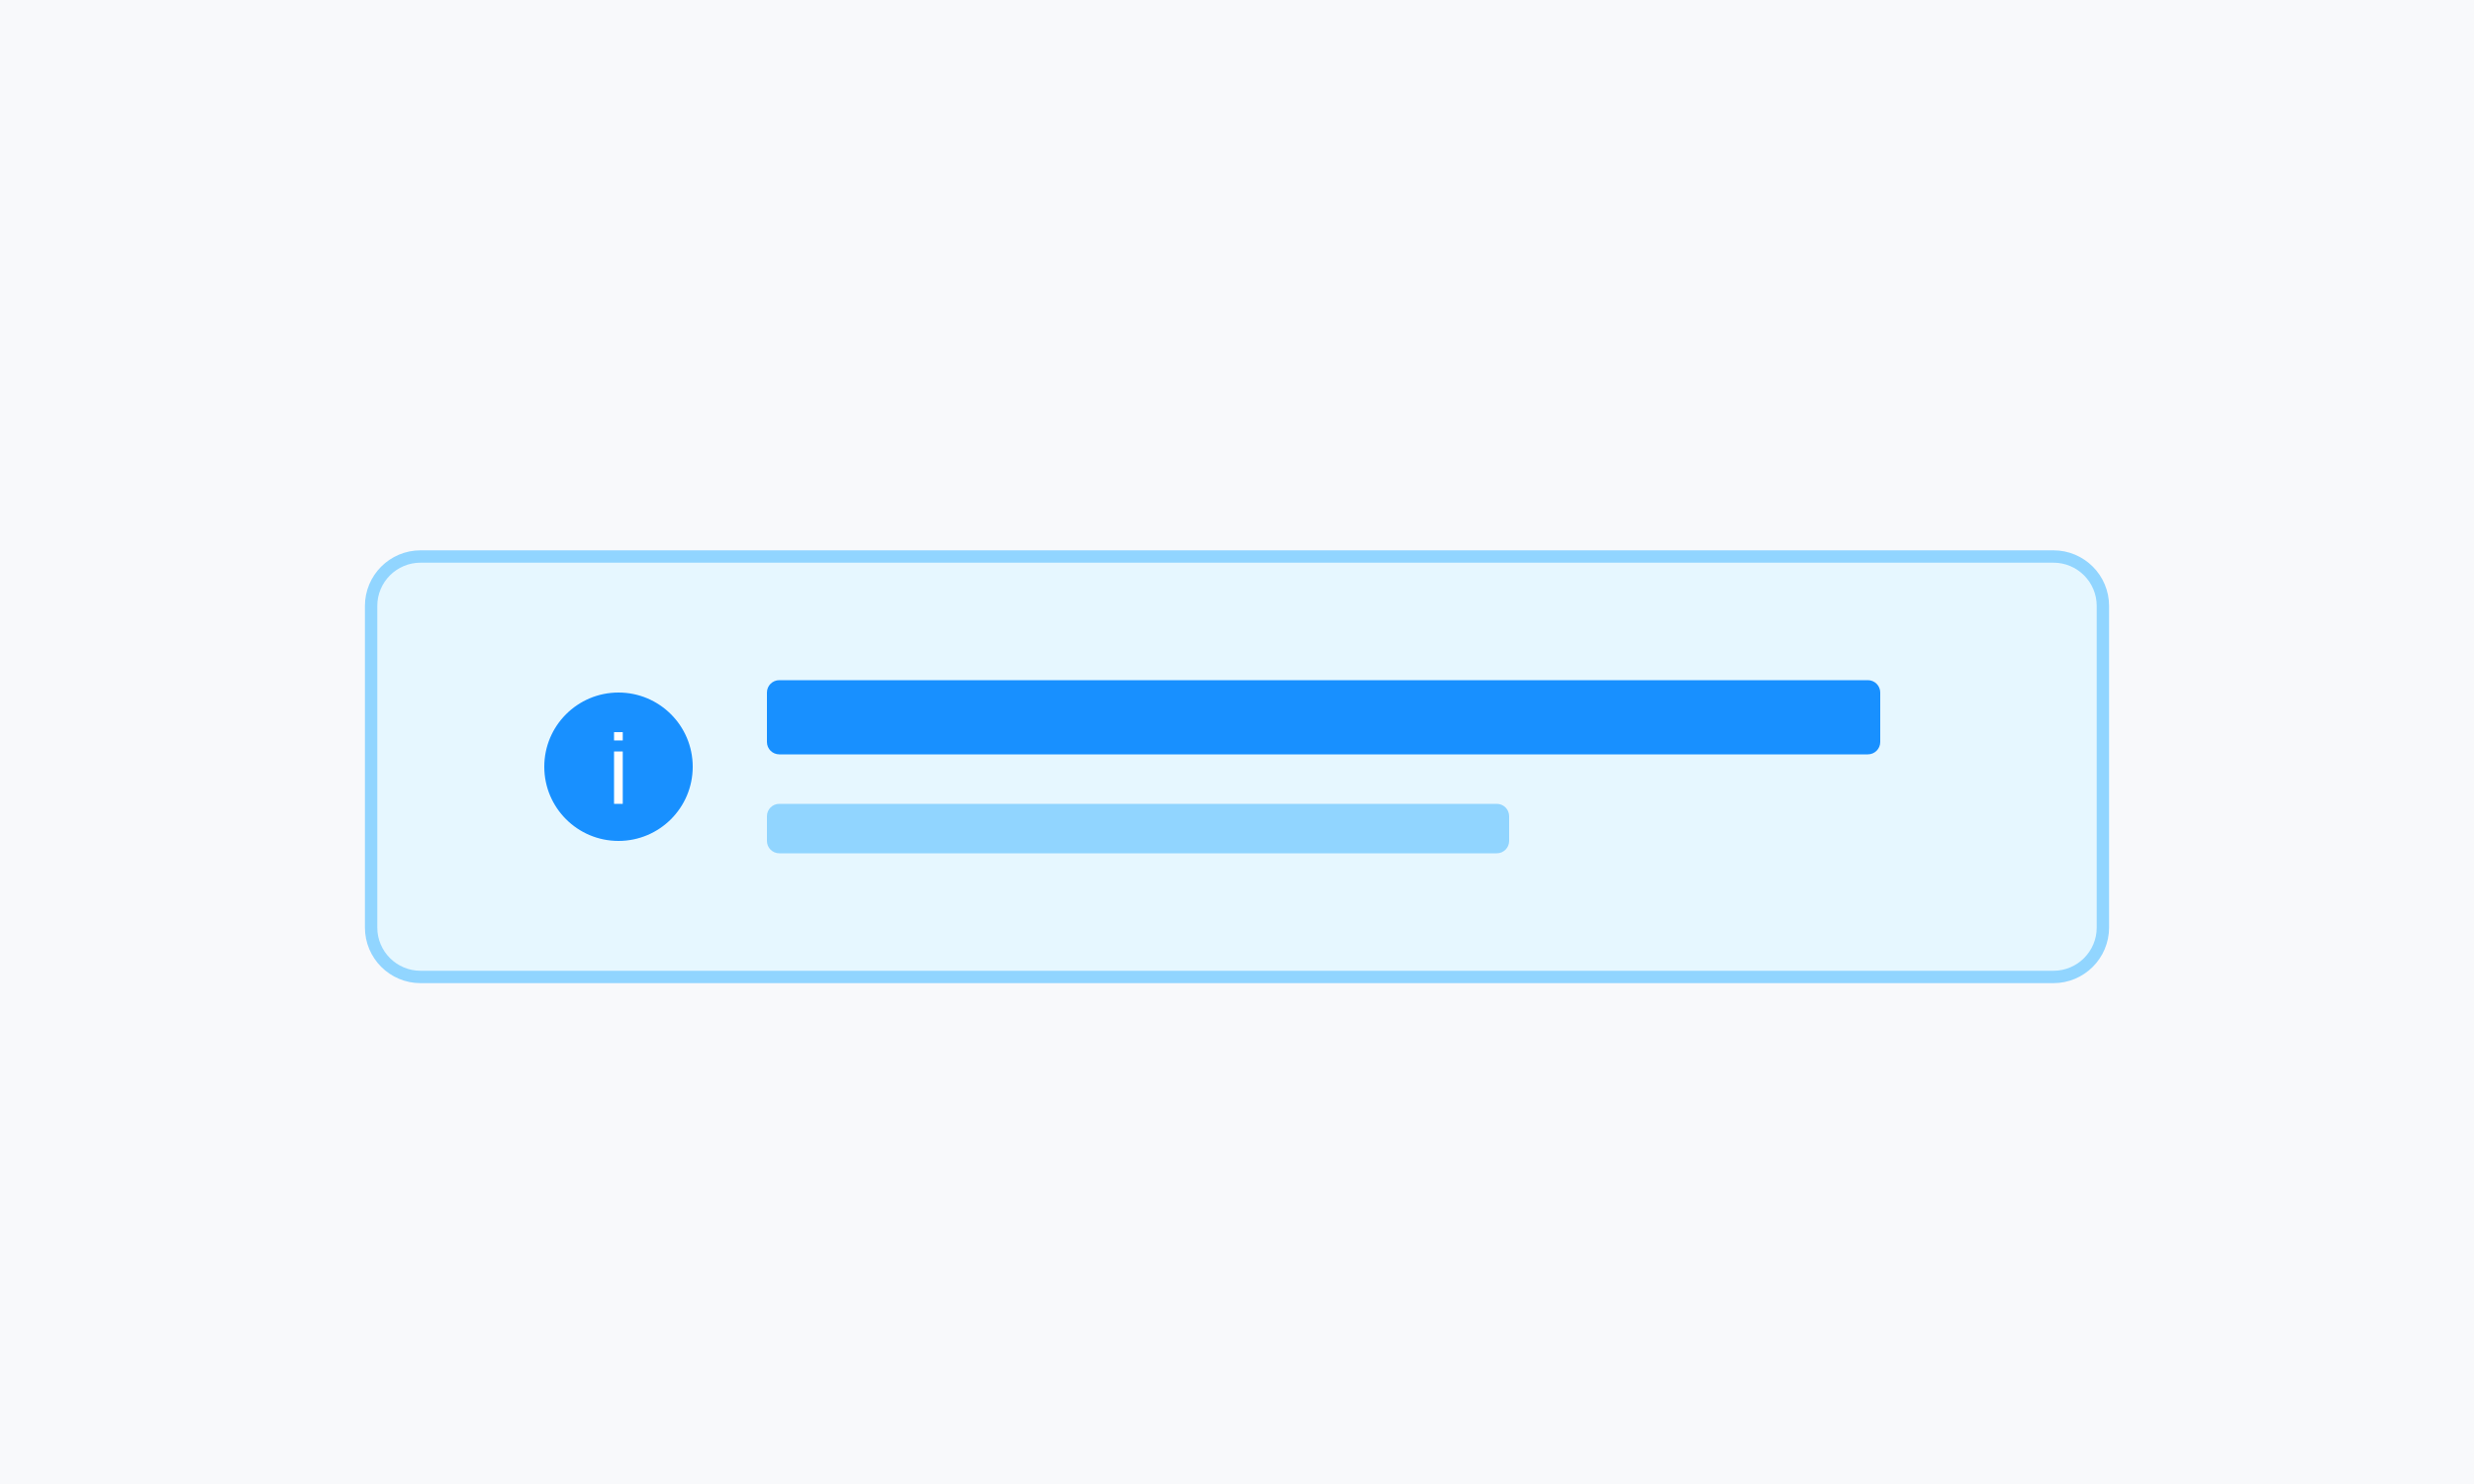
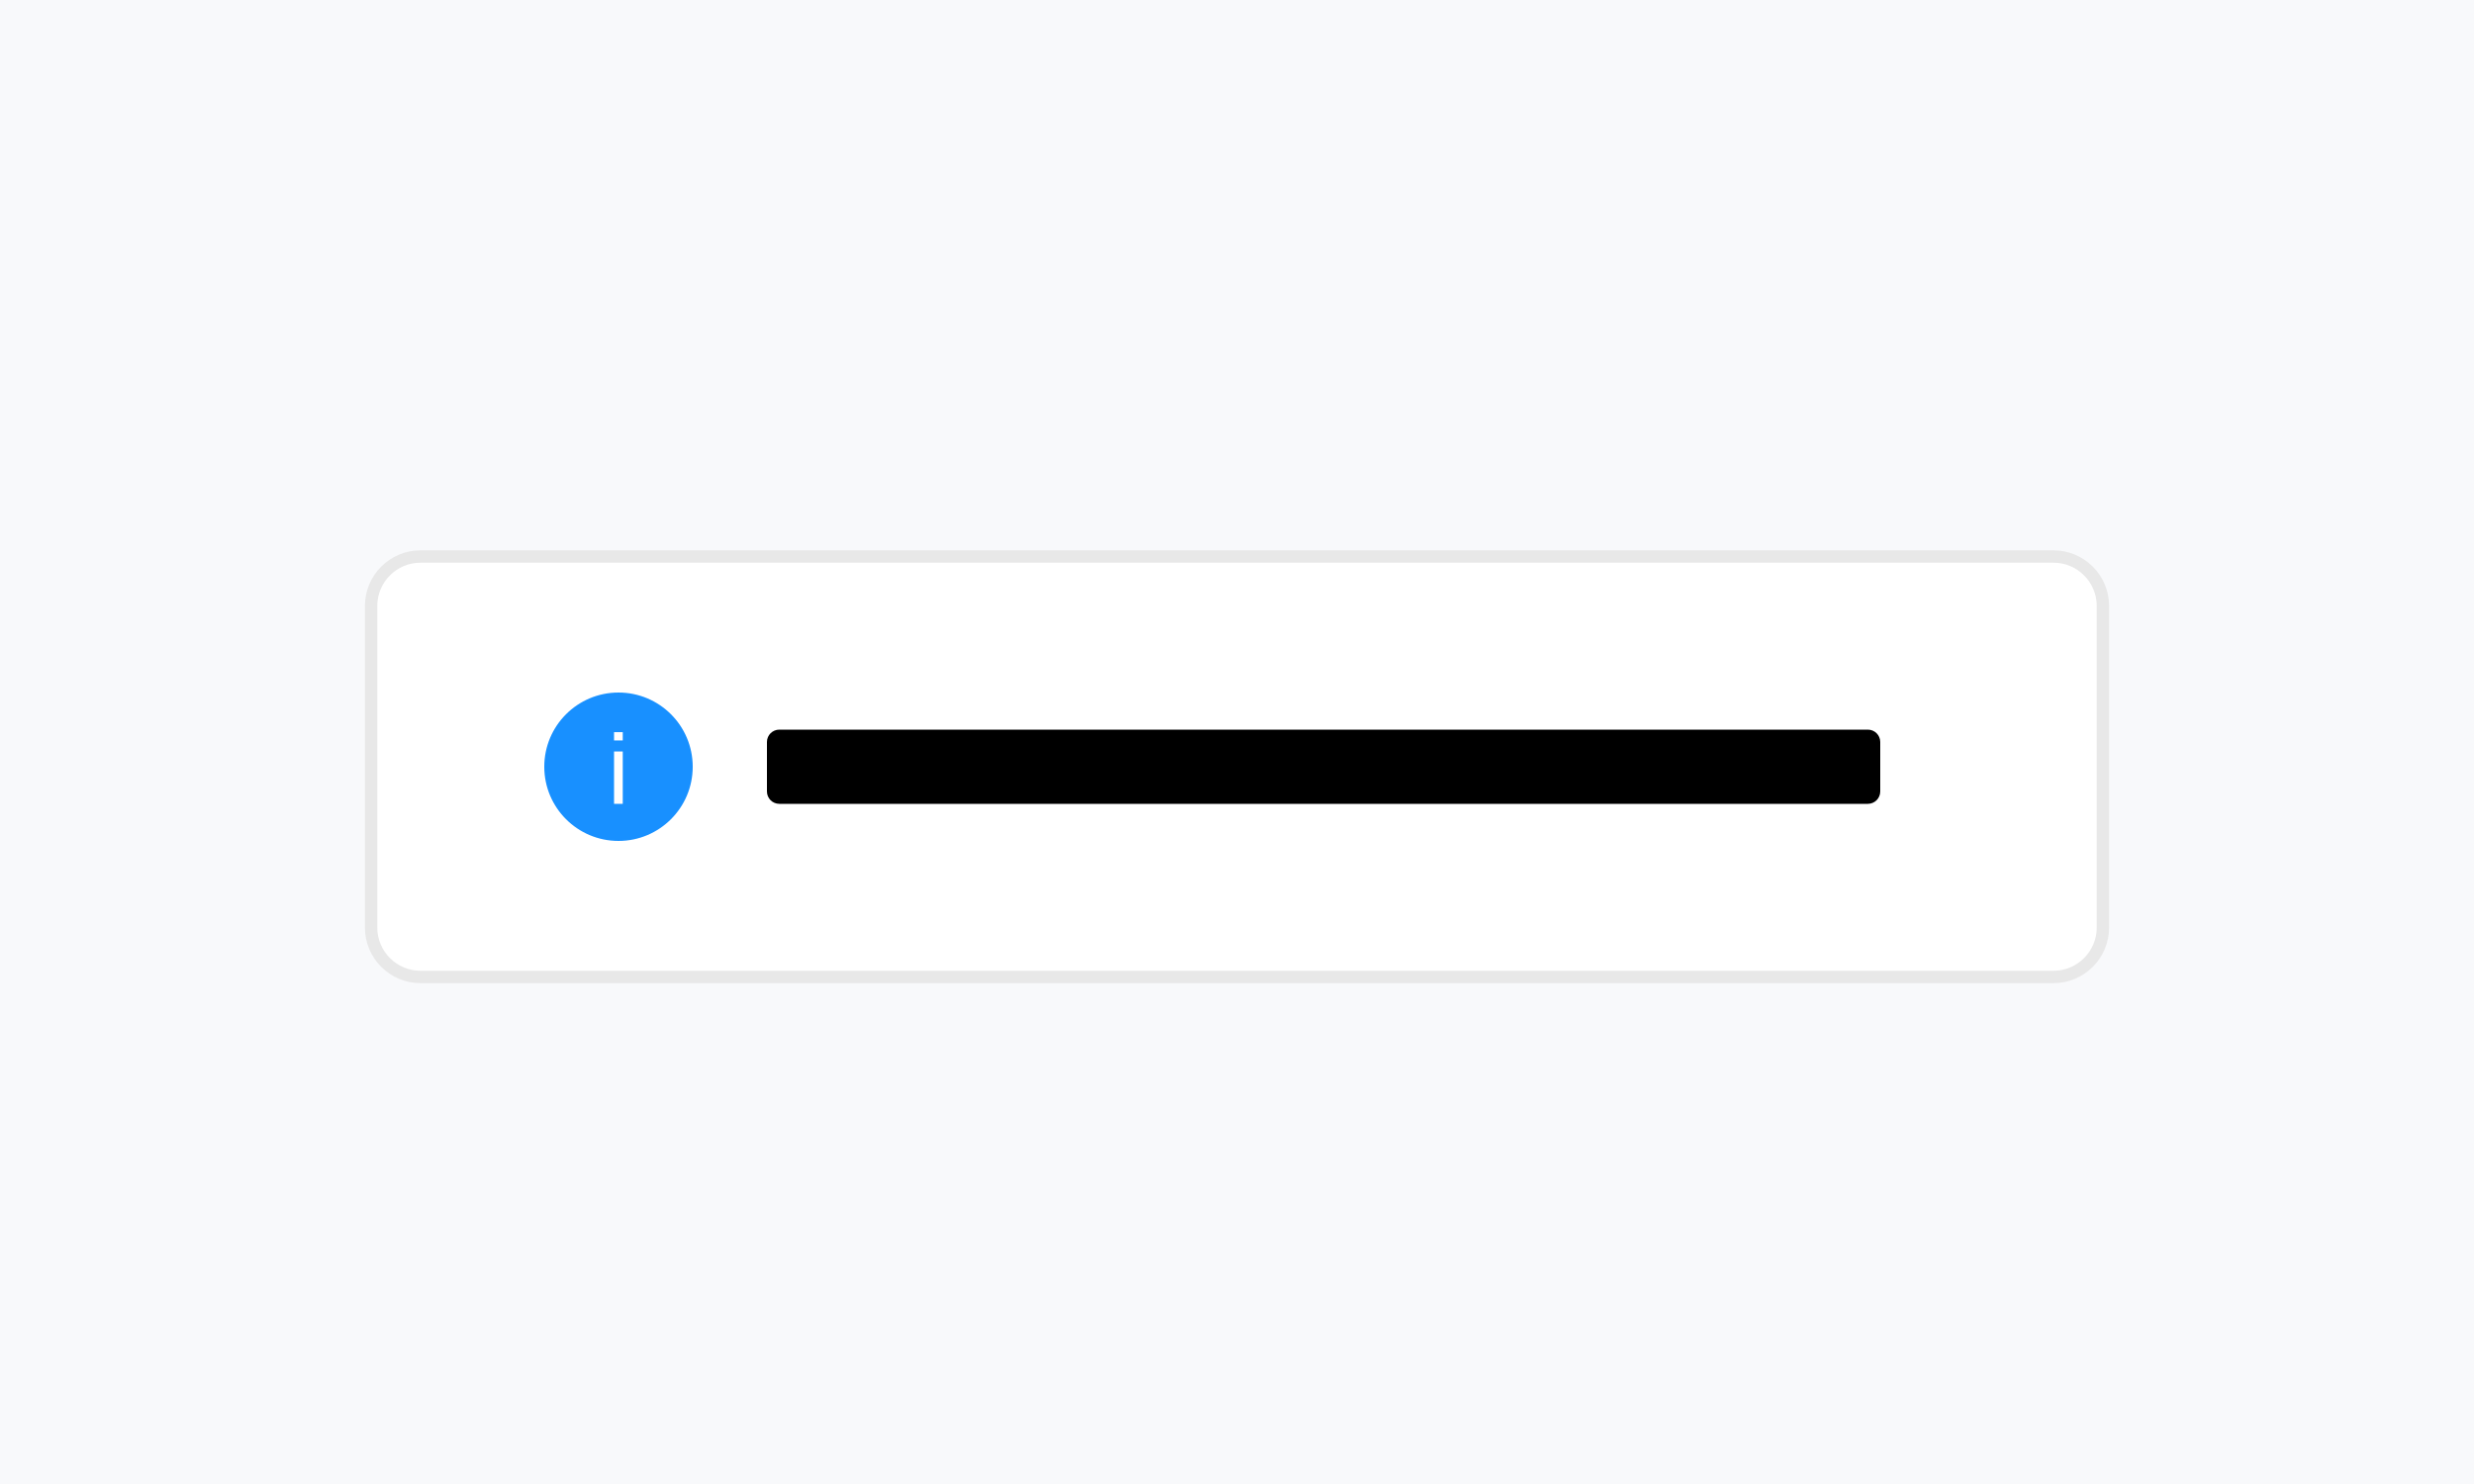
<svg xmlns="http://www.w3.org/2000/svg" width="200" height="120" viewBox="0 0 200 120">
  <rect width="200" height="120" fill="#f8f9fb" />
-   <rect x="30" y="45" width="140" height="34" rx="4" fill="#e6f7ff" stroke="#91d5ff" />
+   <rect x="30" y="45" width="140" height="34" rx="4" fill="#fff" stroke="#e8e8e8" />
  <circle cx="50" cy="62" r="6" fill="#1890ff" />
  <text x="50" y="65" font-family="Arial,sans-serif" font-size="8" fill="#fff" text-anchor="middle">i</text>
-   <rect x="62" y="55" width="90" height="6" rx="1" fill="#1890ff" />
-   <rect x="62" y="65" width="60" height="4" rx="1" fill="#91d5ff" />
+   <rect x="62" y="59" width="90" height="6" rx="1" fill="#000" />
</svg>
